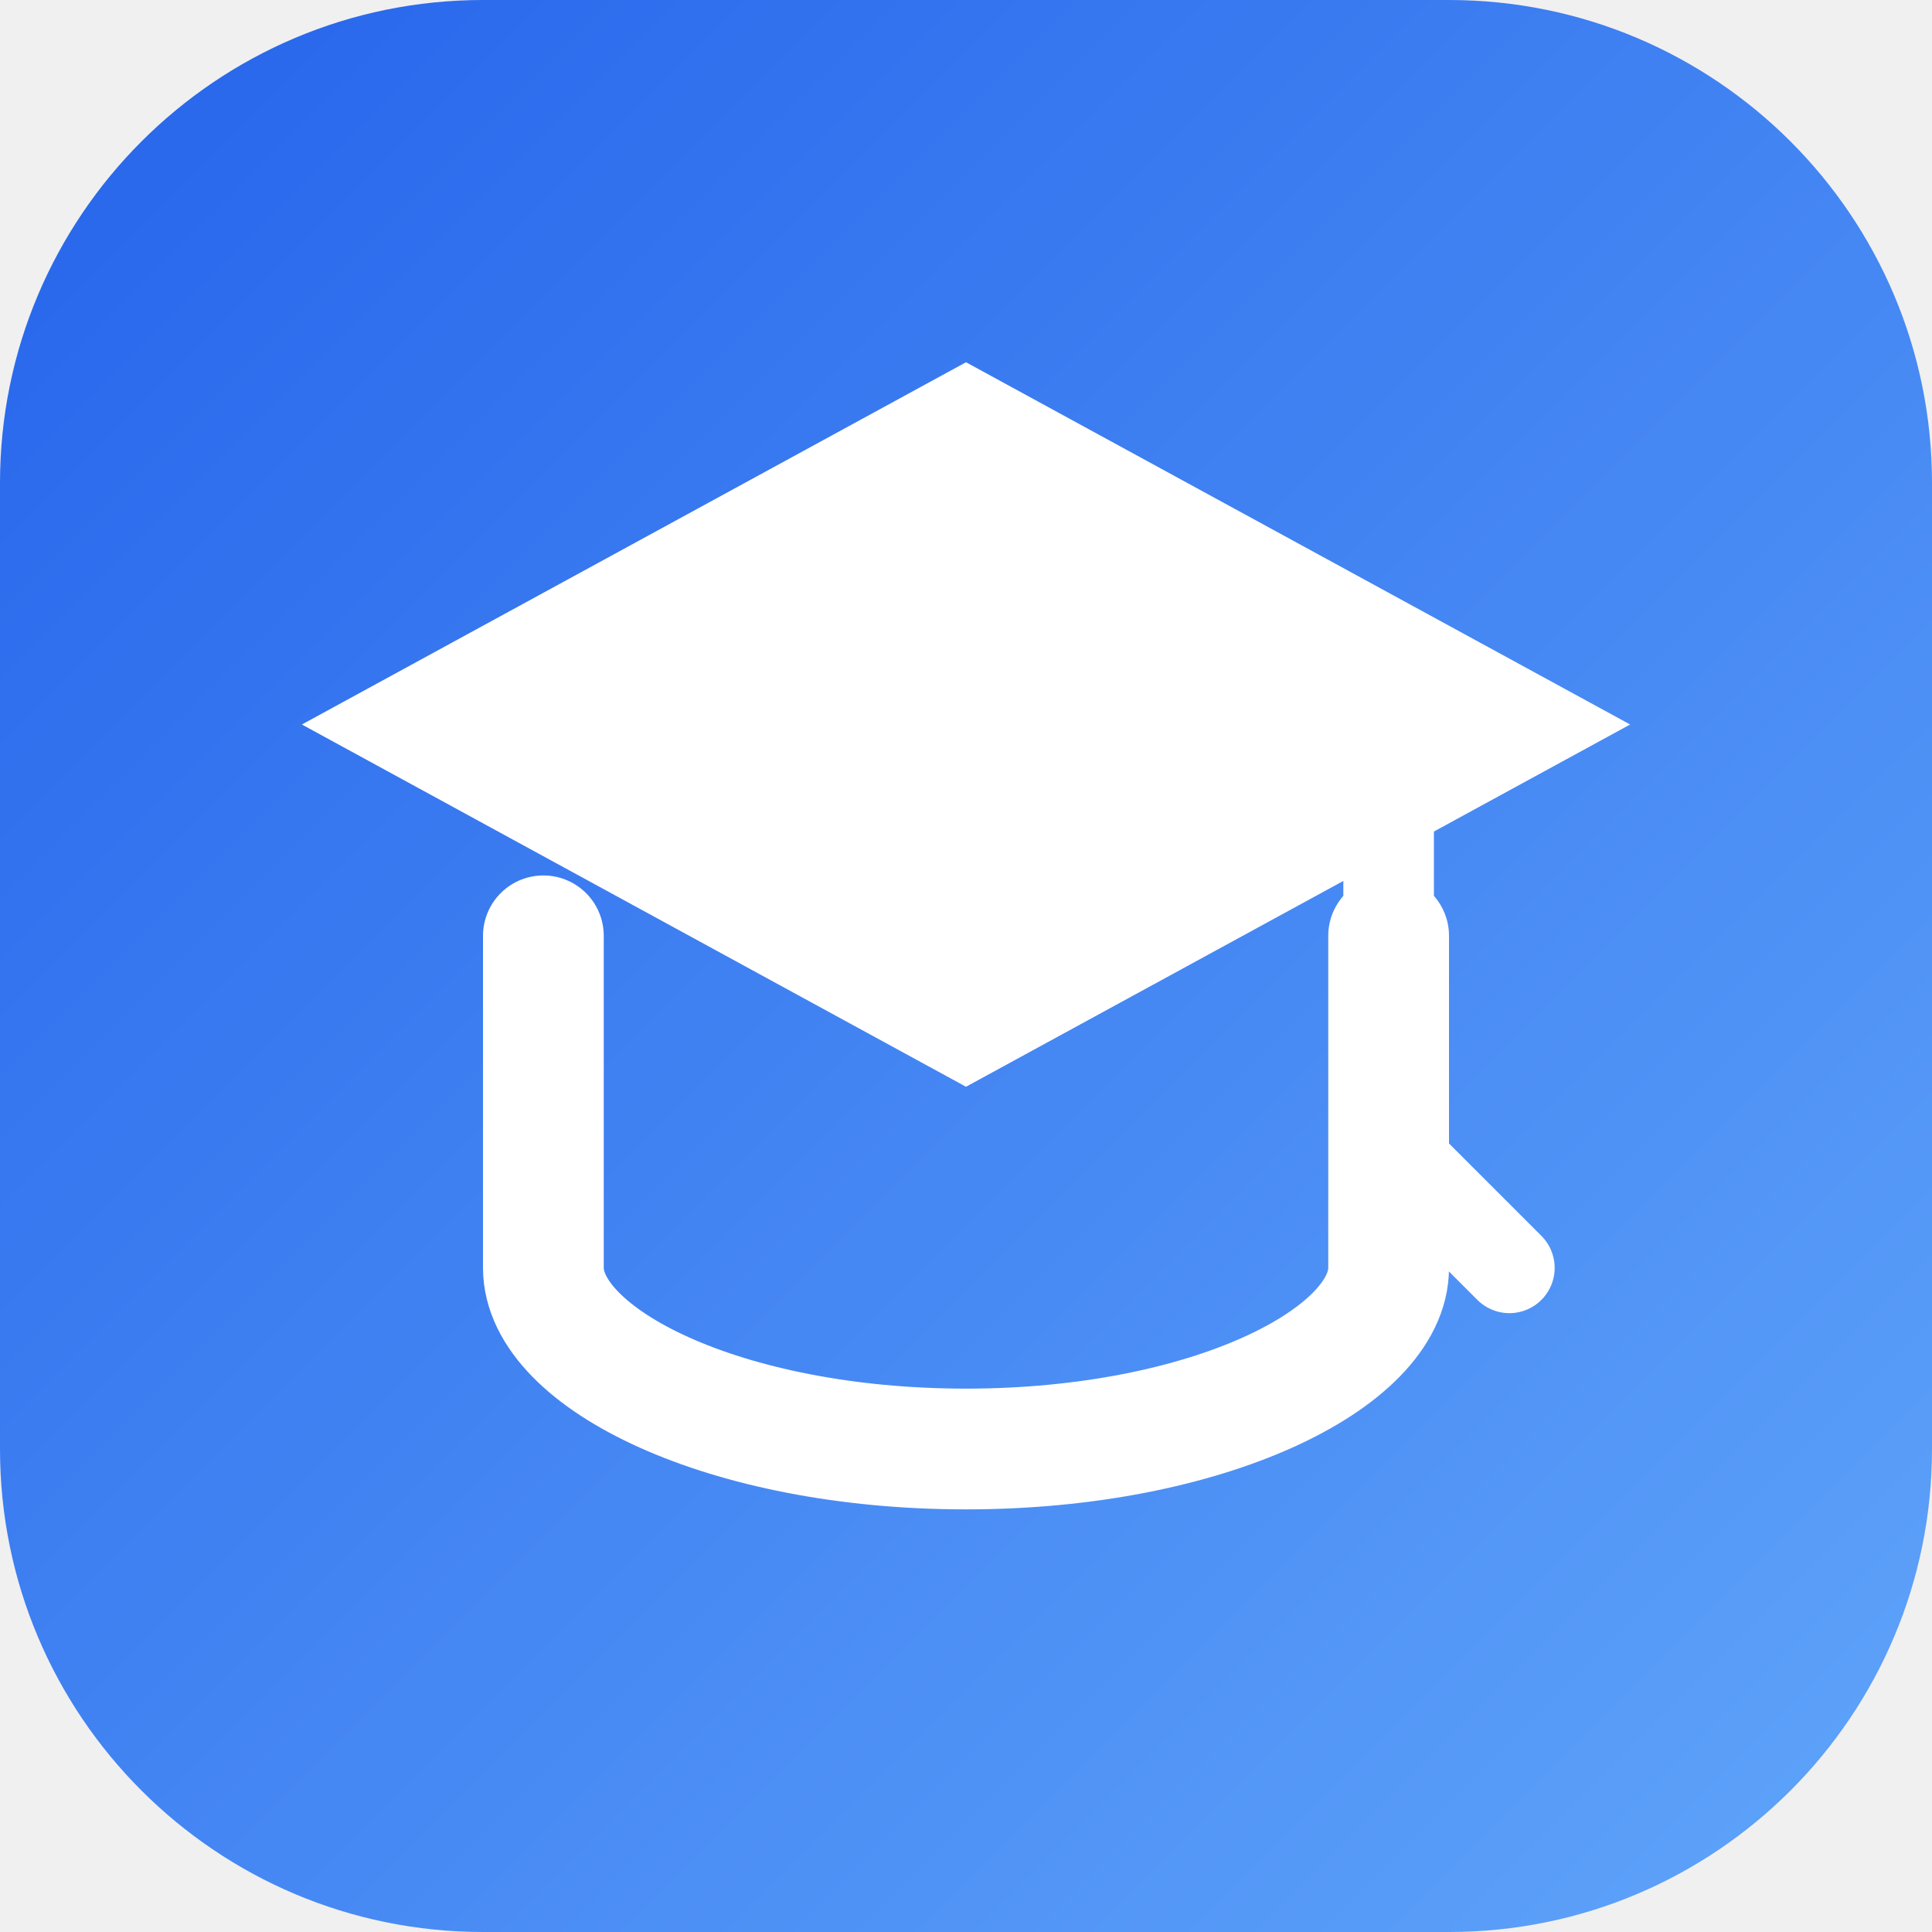
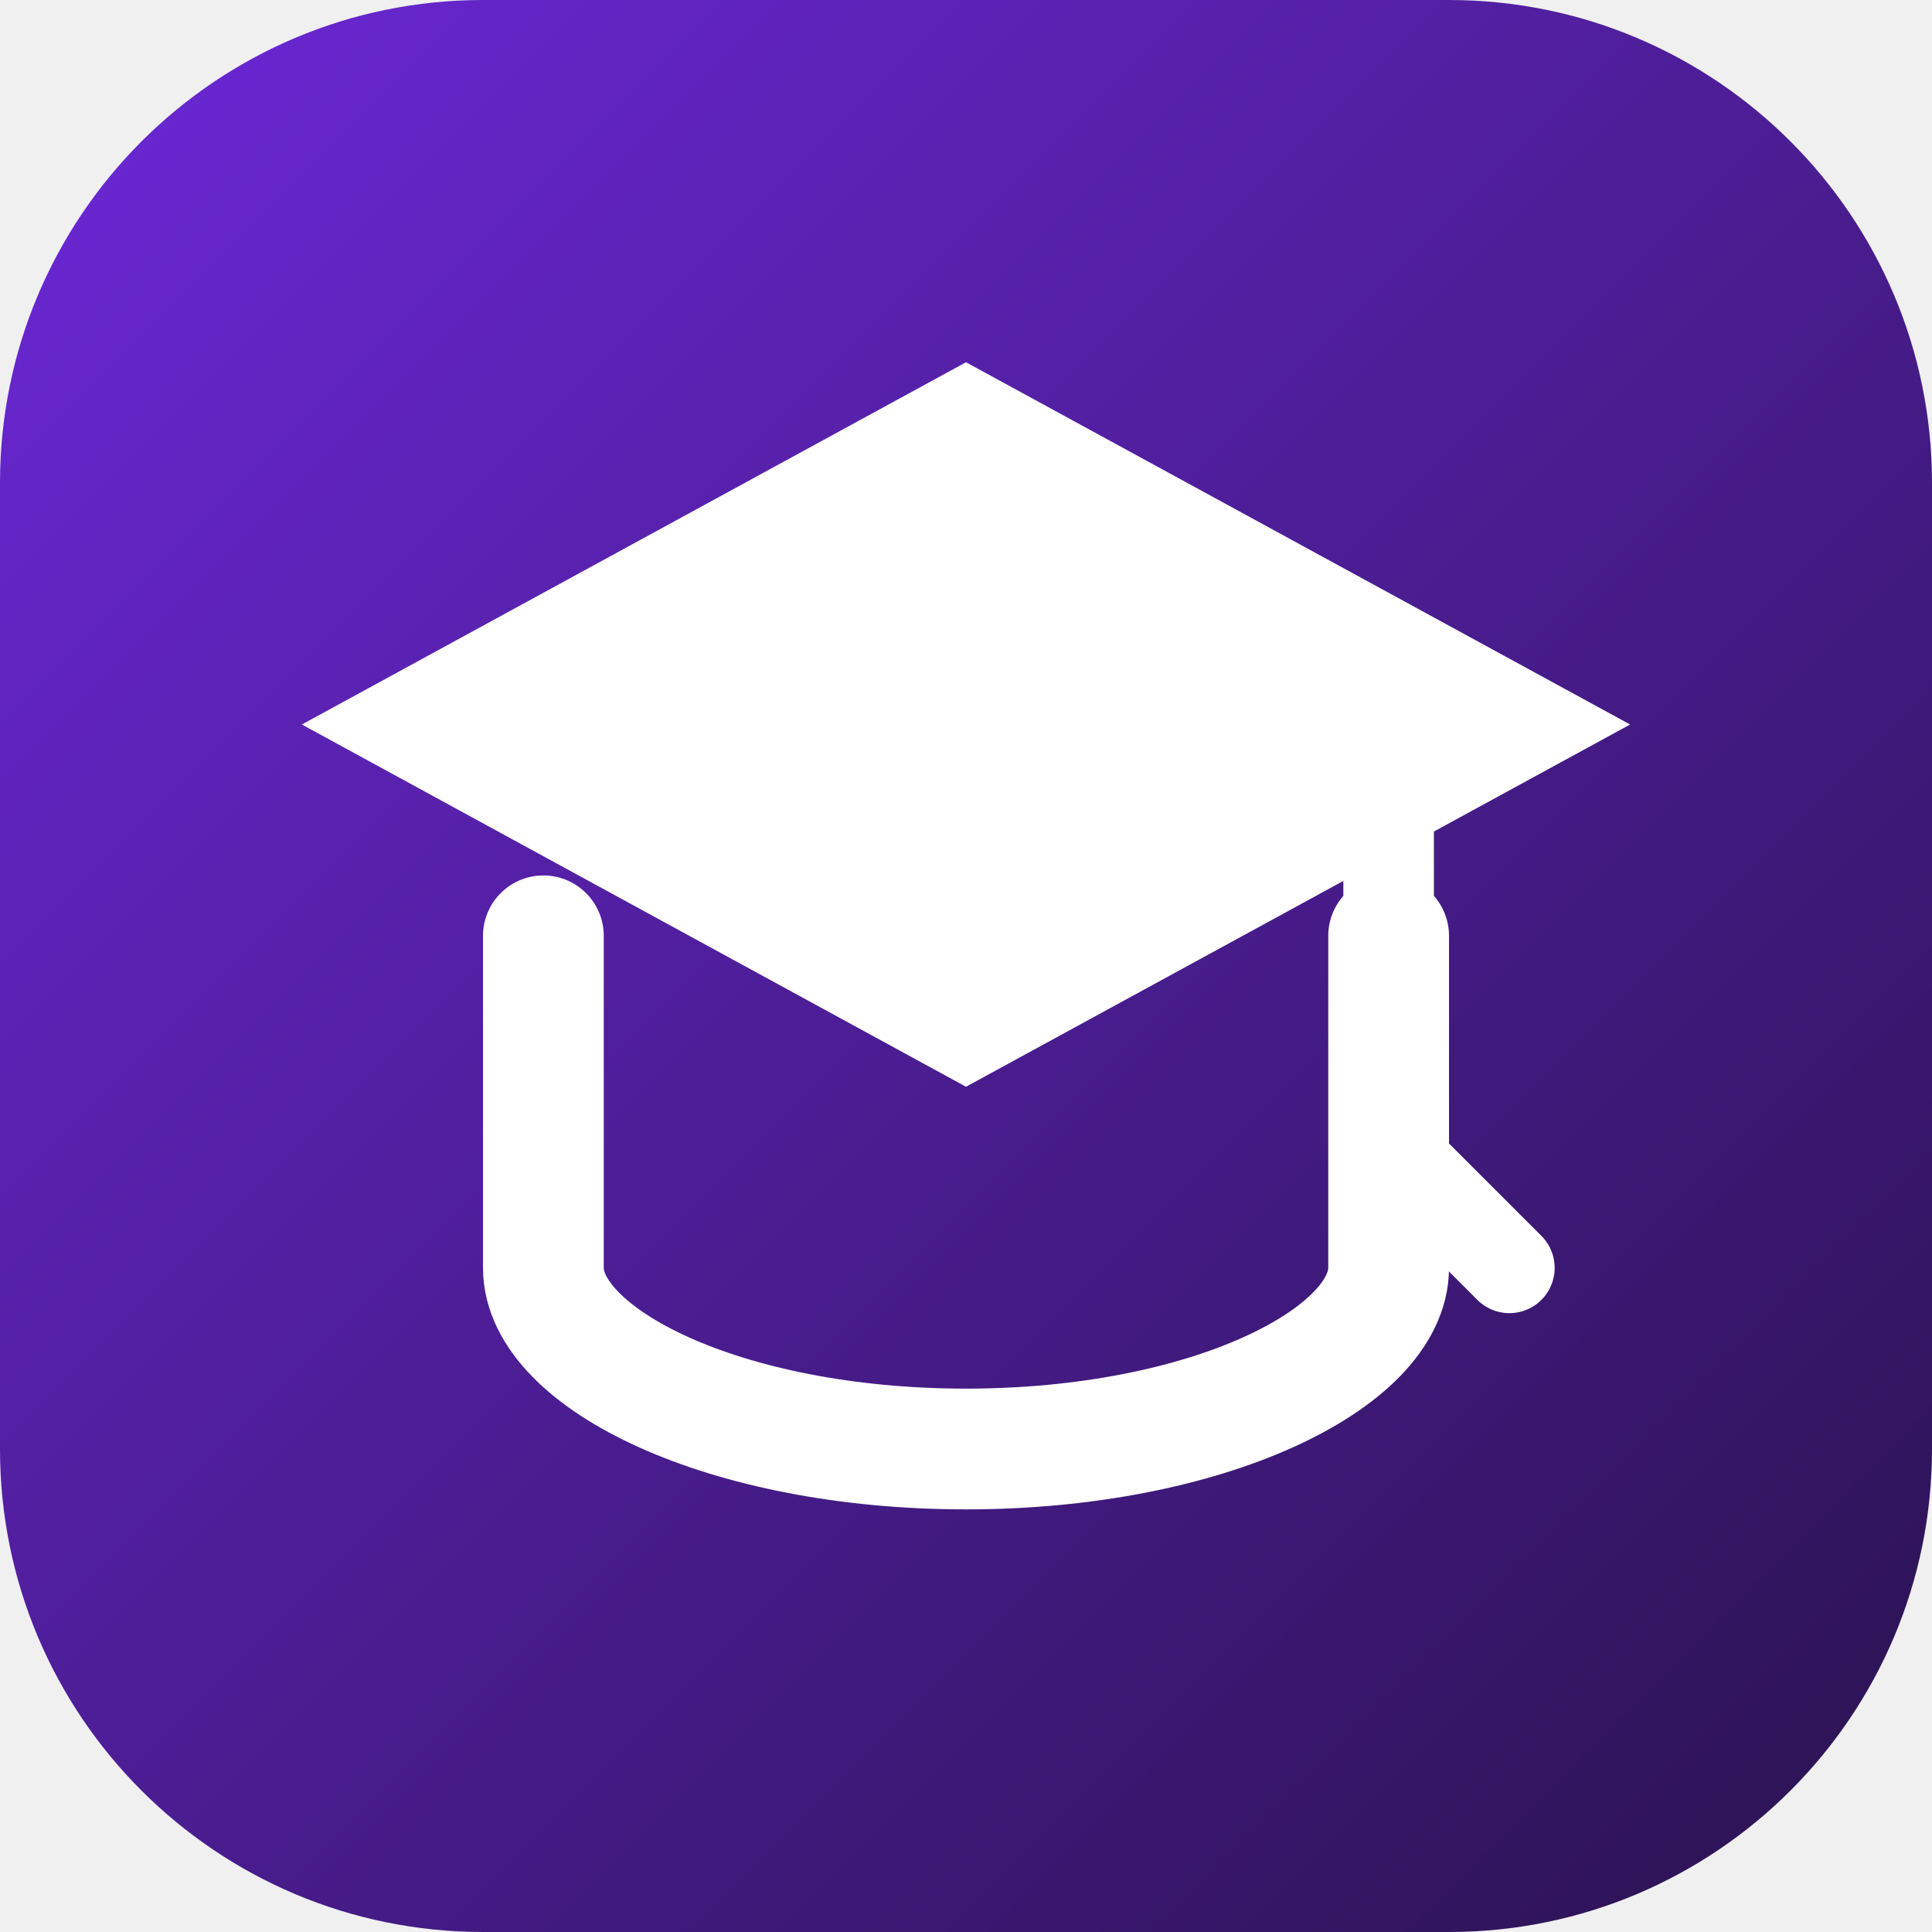
<svg xmlns="http://www.w3.org/2000/svg" viewBox="0 0 32 32" width="32" height="32">
  <defs>
    <linearGradient id="grad" x1="0%" y1="0%" x2="100%" y2="100%">
-       <stop offset="0%" stop-color="#2563eb" />
-       <stop offset="100%" stop-color="#60a5fa" />
+       <stop offset="0%" stop-color="#6d28d9" />
+       <stop offset="100%" stop-color="#29124d" />
    </linearGradient>
  </defs>
  <rect width="32" height="32" rx="8" fill="url(#grad)" />
  <path d="M16 6 L27 12 L16 18 L5 12 Z" fill="#ffffff" />
  <path d="M9 15.5 V21 C9 22.5 12 24 16 24 C20 24 23 22.5 23 21 V15.5" fill="none" stroke="#ffffff" stroke-width="2" stroke-linecap="round" stroke-linejoin="round" />
  <path d="M23 13 V19 L25 21" fill="none" stroke="#ffffff" stroke-width="1.5" stroke-linecap="round" stroke-linejoin="round" />
</svg>
